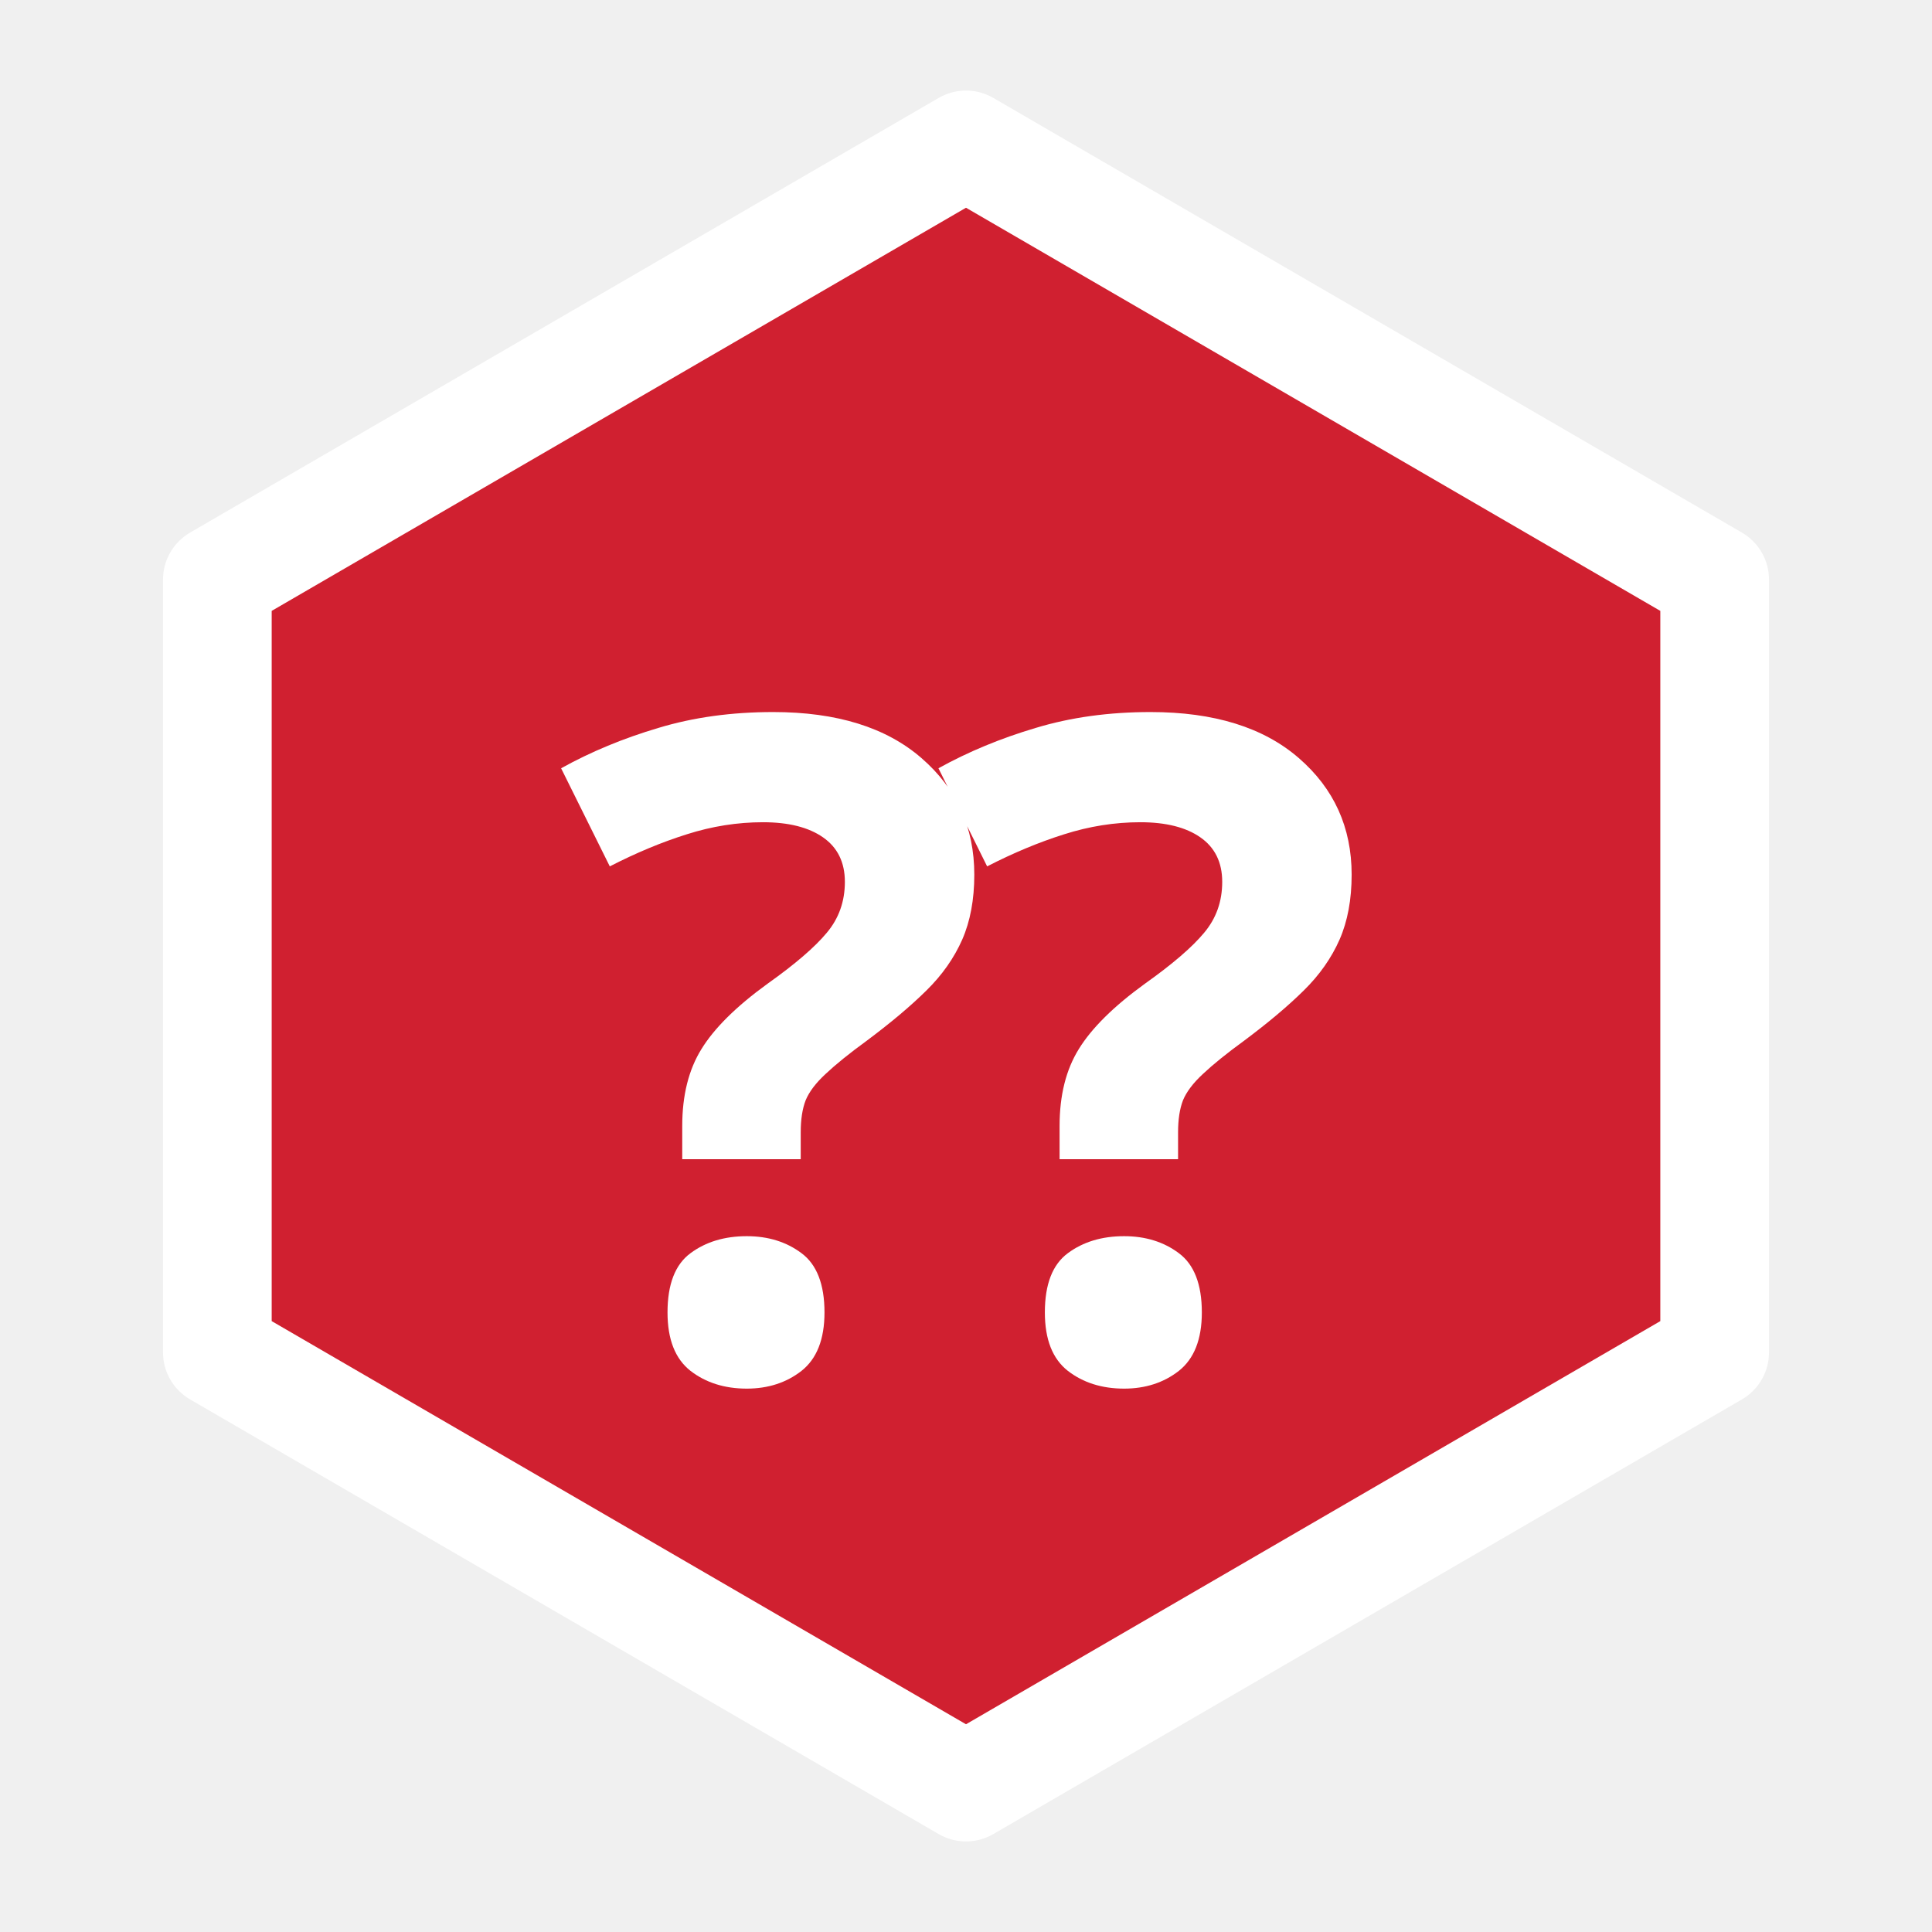
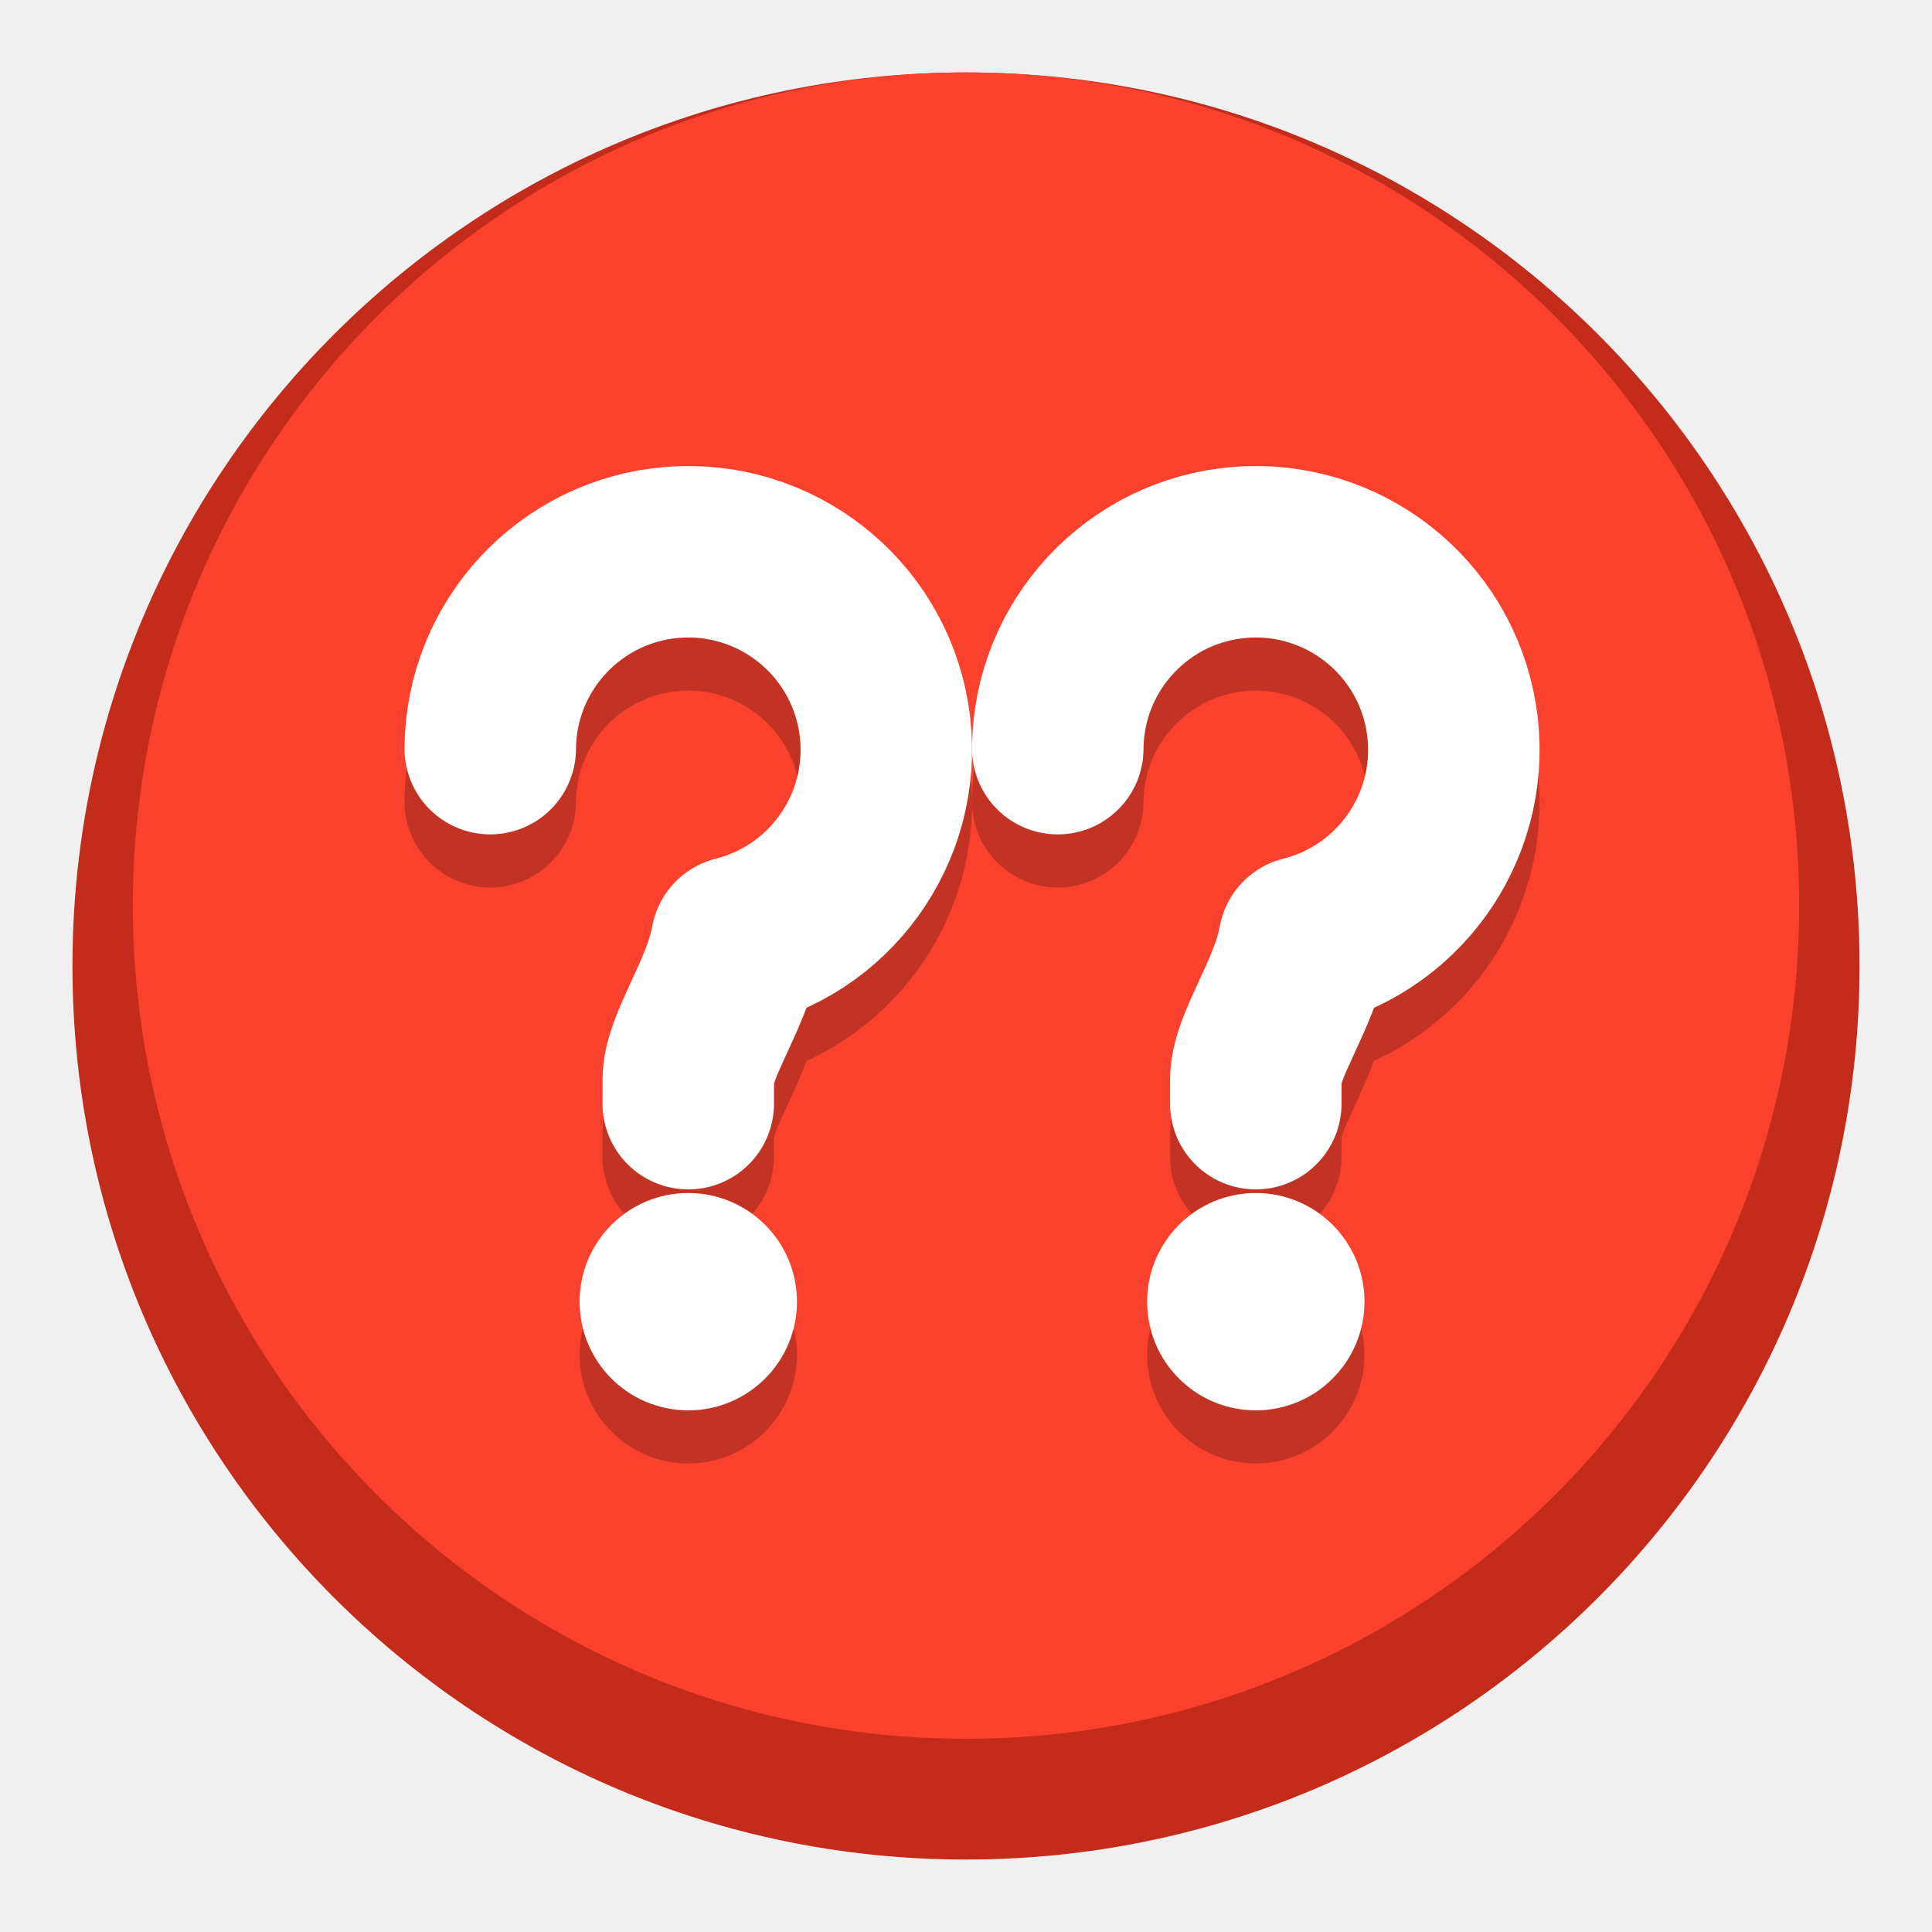
<svg xmlns="http://www.w3.org/2000/svg" viewBox="0 0 80 80" width="80" height="80">
-   <polygon points="40,6 71,24 71,56 40,74 9,56 9,24" fill="#D02030" stroke="#FFFFFF" stroke-width="4.5" stroke-linejoin="round" />
-   <text x="40" y="57" font-family="Arial Black, sans-serif" font-size="38" font-weight="900" fill="#FFFFFF" text-anchor="middle" letter-spacing="-2.5">??</text>
+   <circle cx="40" cy="40" r="37" fill="#c32b1b" />
+   <circle cx="40" cy="37.5" r="34.5" fill="#fa412d" />
+   <g fill="#000000" stroke="#000000" opacity="0.22" transform="translate(0 2.2)">
+     <path fill="none" stroke-width="7.1" stroke-linecap="round" stroke-linejoin="round" d="M20.3 31.0 a8.2 8.2 0 1 1 10.2 8.0 C30.1 41.2 28.5 43.3 28.5 44.7 L28.5 45.7" />
+     <circle cx="28.5" cy="53.9" r="4.0" />
+     <path fill="none" stroke-width="7.1" stroke-linecap="round" stroke-linejoin="round" d="M43.8 31.0 a8.2 8.2 0 1 1 10.2 8.0 C53.6 41.2 52.0 43.3 52.0 44.7 L52.0 45.7" />
+     <circle cx="52.0" cy="53.9" r="4.0" />
+   </g>
+   <g fill="#ffffff" stroke="#ffffff">
+     <path fill="none" stroke-width="7.1" stroke-linecap="round" stroke-linejoin="round" d="M20.3 31.0 a8.2 8.2 0 1 1 10.2 8.0 C30.1 41.2 28.5 43.3 28.5 44.7 L28.5 45.7" />
+     <circle cx="28.5" cy="53.9" r="4.0" />
+     <path fill="none" stroke-width="7.1" stroke-linecap="round" stroke-linejoin="round" d="M43.8 31.0 a8.2 8.2 0 1 1 10.2 8.0 C53.6 41.2 52.0 43.3 52.0 44.7 L52.0 45.7" />
+     <circle cx="52.0" cy="53.9" r="4.0" />
+   </g>
</svg>
